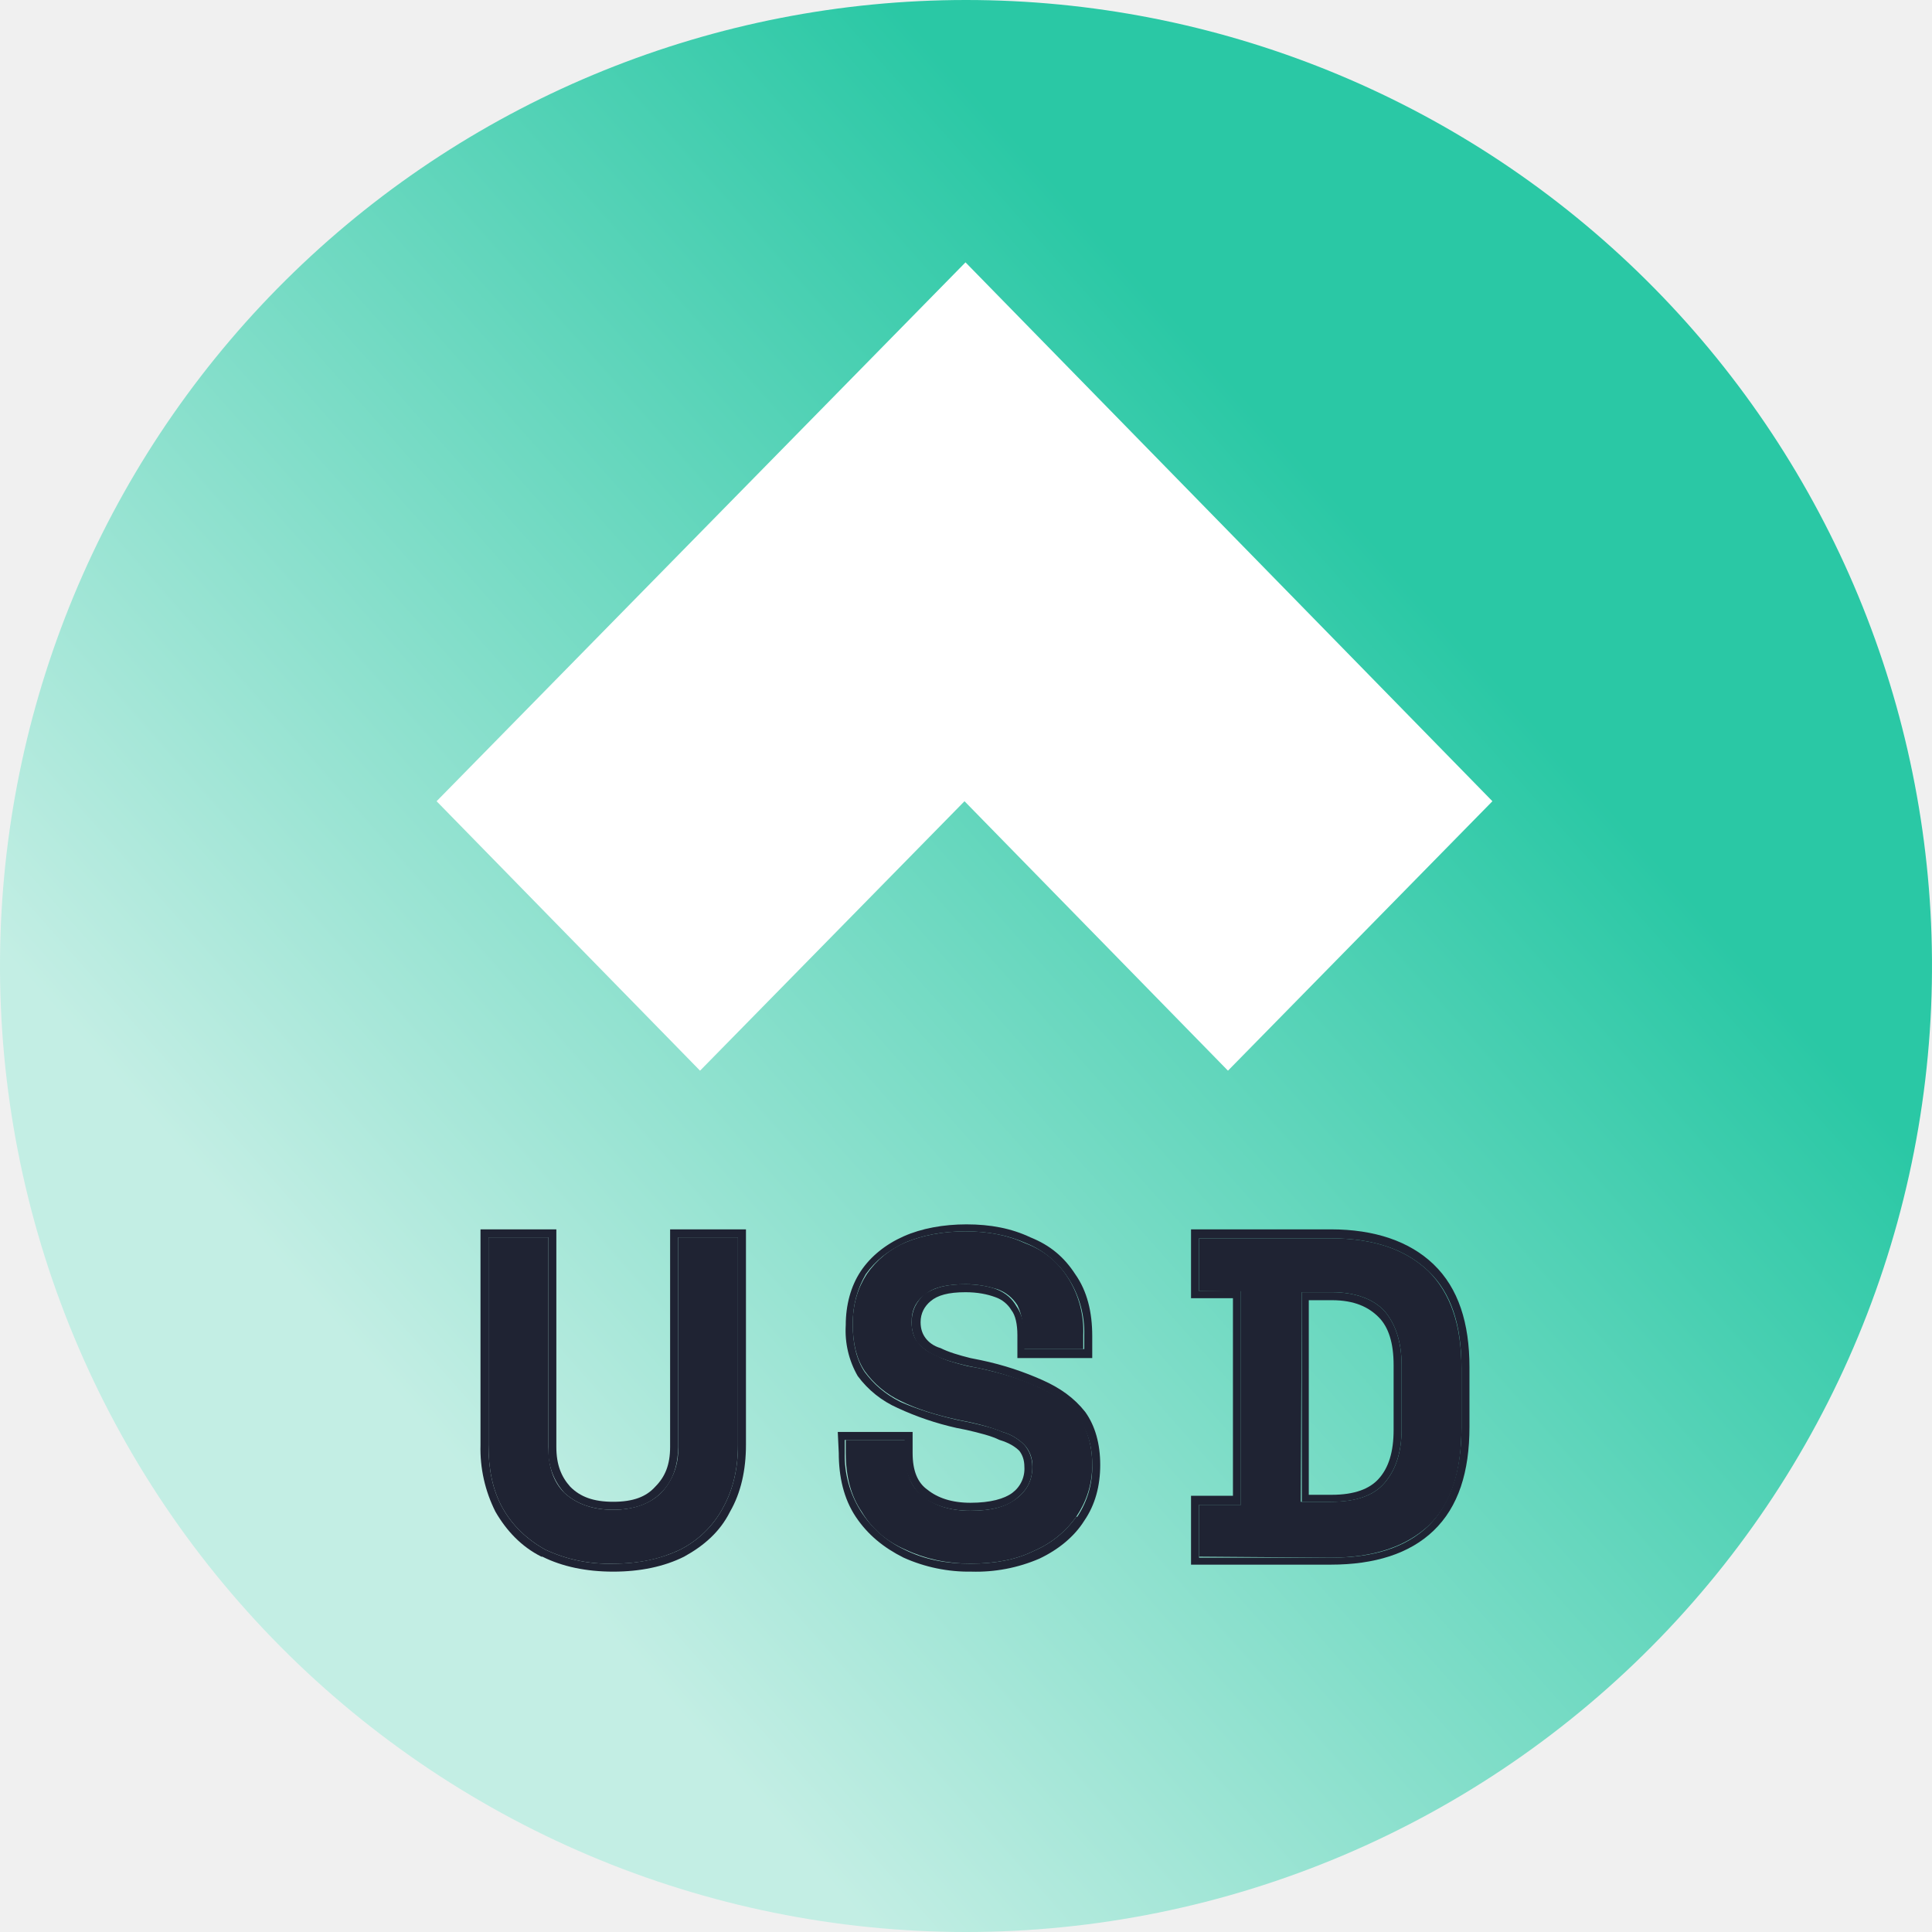
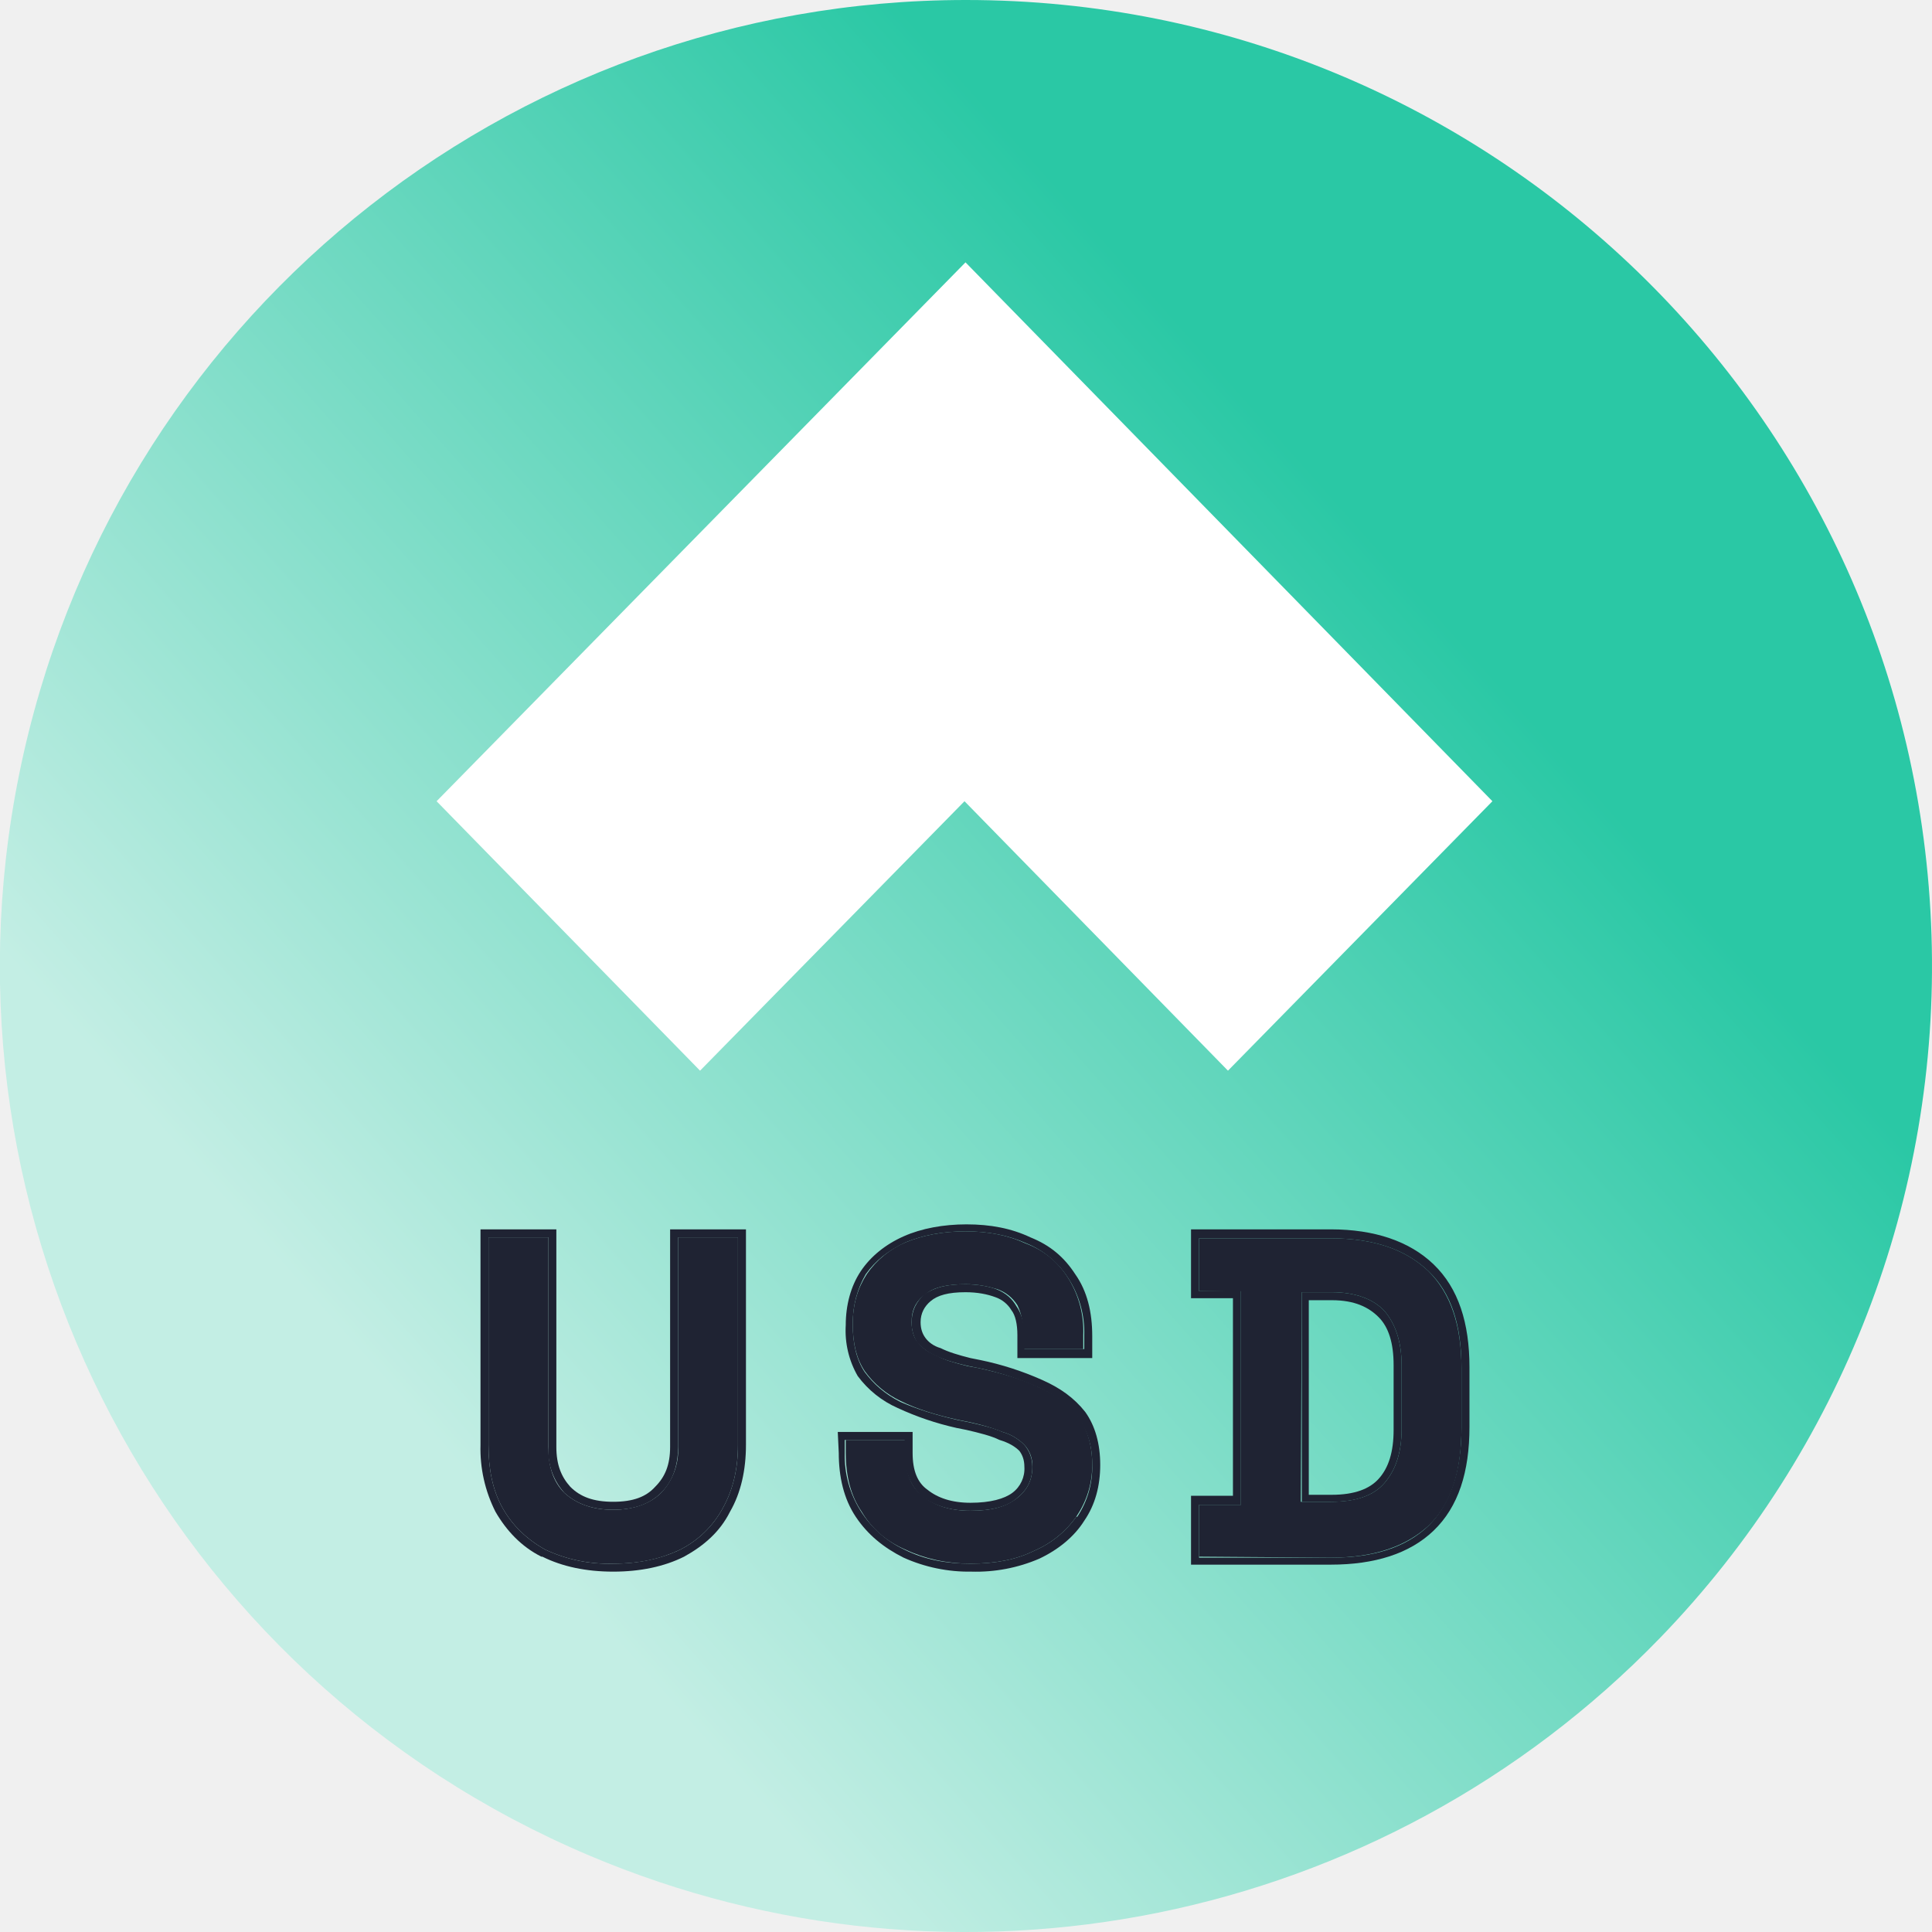
- <svg xmlns="http://www.w3.org/2000/svg" width="256" height="256" viewBox="0 0 256 256" fill="none">
-   <path d="M255.934 123.886C256.485 141.033 253.584 158.116 247.403 174.119C241.222 190.122 231.887 204.719 219.953 217.043C208.018 229.368 193.728 239.167 177.932 245.859C162.136 252.551 145.155 256 128 256C110.845 256 93.864 252.551 78.068 245.859C62.272 239.167 47.982 229.368 36.047 217.043C24.113 204.719 14.778 190.122 8.597 174.119C2.416 158.116 -0.485 141.033 0.066 123.886C1.134 90.668 15.081 59.168 38.957 36.047C62.832 12.927 94.765 0 128 0C161.235 0 193.168 12.927 217.043 36.047C240.919 59.168 254.866 90.668 255.934 123.886Z" fill="url(#paint0_linear_9225_919)" />
-   <path d="M197.752 106.167L127.934 34.763L57.851 106.167L92.76 141.87L127.802 106.167L162.711 141.87L197.752 106.167Z" fill="white" />
-   <path d="M81.256 207.192C78.155 207.287 75.076 206.653 72.264 205.341C69.884 204.019 67.901 202.167 66.579 199.787C65.256 197.407 64.727 194.63 64.727 191.457V163.953H72.661V191.721C72.661 194.366 73.322 196.349 74.777 197.804C76.364 199.258 78.479 200.052 81.256 200.052C83.901 200.052 86.149 199.258 87.603 197.804C88.372 196.996 88.968 196.04 89.354 194.994C89.741 193.948 89.91 192.835 89.851 191.721V163.953H97.785V191.457C97.785 194.63 97.124 197.407 95.802 199.787C94.521 202.178 92.536 204.117 90.116 205.341C87.603 206.531 84.826 207.192 81.256 207.192Z" fill="#1F2333" />
-   <path fill-rule="evenodd" clip-rule="evenodd" d="M71.736 206.267C69.091 204.944 67.107 202.829 65.653 200.316C64.267 197.573 63.585 194.529 63.669 191.457V162.895H73.719V191.721C73.719 194.101 74.38 195.688 75.57 197.01C76.893 198.333 78.612 198.994 81.256 198.994C83.901 198.994 85.62 198.333 86.81 197.01C88.132 195.688 88.793 194.101 88.793 191.721V162.895H98.843V191.457C98.843 194.762 98.182 197.804 96.727 200.316C95.405 202.961 93.289 204.812 90.645 206.267C88 207.589 84.826 208.25 81.256 208.25C77.686 208.25 74.512 207.589 71.868 206.267H71.736ZM74.777 197.804C74.038 196.981 73.471 196.019 73.108 194.975C72.744 193.931 72.593 192.825 72.661 191.721V163.953H64.727V191.457C64.727 194.63 65.256 197.407 66.579 199.787C67.901 202.167 69.884 204.019 72.264 205.341C75.076 206.653 78.155 207.287 81.256 207.192C84.694 207.192 87.603 206.531 90.116 205.341C92.536 204.117 94.521 202.178 95.802 199.787C97.124 197.407 97.785 194.63 97.785 191.457V163.953H89.851V191.721C89.851 194.366 89.058 196.349 87.603 197.804C86.149 199.258 84.033 200.052 81.256 200.052C78.479 200.052 76.364 199.258 74.777 197.804Z" fill="#1F2333" />
-   <path d="M128.595 207.192C125.421 207.192 122.512 206.531 120 205.341C117.488 204.283 115.504 202.564 114.182 200.316C112.727 198.201 112.066 195.556 112.066 192.515V190.796H120V192.515C120 195.159 120.661 197.01 122.248 198.201C123.835 199.523 125.95 200.184 128.595 200.184C131.372 200.184 133.355 199.655 134.81 198.465C136.132 197.407 136.793 196.085 136.793 194.366C136.821 193.835 136.742 193.304 136.56 192.804C136.378 192.304 136.098 191.846 135.736 191.457C134.931 190.641 133.929 190.049 132.826 189.738C131.504 189.209 130.182 188.812 128.331 188.415L127.008 188.151C123.967 187.49 121.455 186.696 119.339 185.639C117.439 184.744 115.801 183.379 114.579 181.672C113.521 180.085 112.992 178.101 112.992 175.457C112.992 172.812 113.653 170.696 114.843 168.845C116.123 166.972 117.913 165.504 120 164.614C122.248 163.688 124.893 163.159 127.934 163.159C130.975 163.159 133.62 163.688 135.868 164.746C138.38 165.672 140.231 167.258 141.554 169.374C142.957 171.63 143.648 174.257 143.537 176.911V178.762H135.603V176.911C135.603 175.324 135.339 174.002 134.81 172.944C134.192 171.961 133.26 171.216 132.165 170.829C130.843 170.432 129.521 170.167 127.934 170.167C125.554 170.167 123.702 170.564 122.645 171.49C121.322 172.415 120.793 173.605 120.793 175.192C120.793 176.25 121.058 177.176 121.587 177.837C122.248 178.63 122.909 179.159 124.231 179.688C125.157 180.217 126.612 180.614 128.198 181.01L129.653 181.275C132.694 181.936 135.339 182.729 137.587 183.787C139.835 184.713 141.554 186.035 142.876 187.754C144.066 189.341 144.727 191.457 144.727 194.101C144.727 196.746 143.934 198.994 142.612 200.977C141.208 202.957 139.287 204.513 137.058 205.473C134.678 206.663 131.901 207.192 128.595 207.192Z" fill="#1F2333" />
-   <path fill-rule="evenodd" clip-rule="evenodd" d="M111.008 189.738H120.926V192.515C120.926 194.895 121.587 196.481 122.909 197.407C124.231 198.465 126.083 199.126 128.595 199.126C131.24 199.126 133.091 198.597 134.149 197.804C134.679 197.408 135.102 196.887 135.379 196.286C135.656 195.686 135.779 195.026 135.736 194.366C135.736 193.44 135.471 192.779 135.074 192.25C134.545 191.721 133.752 191.192 132.43 190.796C131.372 190.267 129.785 189.87 128.066 189.473L126.744 189.209C124.056 188.61 121.44 187.723 118.942 186.564C116.842 185.637 115.019 184.178 113.653 182.333C112.474 180.289 111.923 177.944 112.066 175.589C112.066 172.944 112.727 170.432 114.05 168.448C115.372 166.465 117.355 164.878 119.736 163.82C122.116 162.762 125.025 162.234 128.066 162.234C131.24 162.234 134.017 162.762 136.529 163.953C139.174 165.01 141.025 166.597 142.479 168.845C144.066 171.093 144.727 173.87 144.727 177.043V179.953H134.81V176.911C134.81 175.457 134.545 174.267 134.017 173.605C133.536 172.801 132.787 172.192 131.901 171.886C130.843 171.49 129.521 171.225 127.934 171.225C125.686 171.225 124.231 171.622 123.306 172.415C122.512 173.077 121.983 174.002 121.983 175.192C121.983 176.118 122.248 176.779 122.645 177.308C123.041 177.837 123.702 178.366 124.628 178.63C125.686 179.159 127.008 179.556 128.595 179.953L129.917 180.217C133.091 180.878 135.736 181.804 138.116 182.862C140.496 183.919 142.347 185.242 143.802 187.093C145.124 188.944 145.785 191.324 145.785 194.101C145.785 196.878 145.124 199.391 143.669 201.506C142.347 203.622 140.231 205.341 137.719 206.531C134.883 207.753 131.814 208.34 128.727 208.25C125.631 208.299 122.561 207.667 119.736 206.399C117.091 205.077 114.975 203.358 113.388 200.977C111.802 198.597 111.141 195.688 111.141 192.515L111.008 189.738ZM142.744 200.977C144.095 198.943 144.787 196.543 144.727 194.101C144.727 191.457 144.066 189.473 142.744 187.754C141.349 186.001 139.528 184.635 137.455 183.787C134.951 182.674 132.336 181.831 129.653 181.275L128.331 181.01C126.612 180.614 125.157 180.217 124.099 179.688C123.041 179.291 122.248 178.63 121.587 177.969C121.058 177.176 120.793 176.25 120.793 175.324C120.793 173.605 121.455 172.415 122.512 171.49C123.835 170.564 125.554 170.167 127.802 170.167C129.521 170.167 130.975 170.432 132.033 170.829C133.355 171.358 134.149 172.151 134.678 173.077C135.339 174.002 135.736 175.324 135.736 177.043V178.762H143.669V176.911C143.741 174.243 143.004 171.615 141.554 169.374C140.227 167.293 138.286 165.675 136 164.746C133.62 163.688 130.975 163.159 127.934 163.159C124.893 163.159 122.248 163.688 120 164.614C117.752 165.672 116.033 166.994 114.711 168.845C113.653 170.696 112.992 172.812 112.992 175.457C112.992 178.101 113.521 180.217 114.579 181.804C115.769 183.391 117.223 184.713 119.339 185.771C121.455 186.696 123.967 187.49 126.876 188.151L128.198 188.415C130.05 188.812 131.636 189.209 132.826 189.738C133.929 190.049 134.931 190.641 135.736 191.457C136.397 192.25 136.793 193.176 136.793 194.366C136.793 196.085 136.132 197.407 134.81 198.465C133.488 199.655 131.372 200.184 128.595 200.184C125.95 200.184 123.835 199.523 122.248 198.333C120.661 197.01 119.868 195.027 119.868 192.515V190.796H111.934V192.515C111.863 195.193 112.576 197.834 113.986 200.112C115.395 202.391 117.44 204.208 119.868 205.341C122.512 206.663 125.421 207.192 128.595 207.192C131.901 207.192 134.678 206.663 137.058 205.473C139.287 204.513 141.208 202.957 142.612 200.977H142.744Z" fill="#1F2333" />
-   <path d="M158.876 206.267V199.391H164.43V171.093H158.876V164.085H176.331C182.017 164.085 186.248 165.539 189.289 168.448C192.198 171.358 193.653 175.589 193.653 181.275V189.209C193.653 194.895 192.331 199.258 189.289 202.167C186.248 204.944 182.017 206.399 176.331 206.399L158.876 206.267ZM172.364 198.994H176.331C179.636 198.994 182.017 198.201 183.471 196.482C184.926 194.762 185.719 192.515 185.719 189.341V180.878C185.719 177.837 184.926 175.457 183.471 173.738C182.017 172.151 179.636 171.225 176.463 171.225H172.496L172.364 198.994Z" fill="#1F2333" />
-   <path fill-rule="evenodd" clip-rule="evenodd" d="M157.818 207.324V198.201H163.372V172.019H157.818V162.895H176.331C182.149 162.895 186.777 164.481 189.95 167.523C193.256 170.696 194.711 175.324 194.711 181.143V189.077C194.711 195.027 193.256 199.655 189.95 202.829C186.777 205.87 182.149 207.324 176.331 207.324H157.818ZM164.43 170.961V199.391H158.876V206.399H176.331C182.017 206.399 186.248 205.077 189.289 202.167C192.198 199.258 193.653 194.895 193.653 189.209V181.275C193.653 175.589 192.331 171.358 189.289 168.448C186.248 165.539 182.017 164.085 176.331 164.085H158.876V171.093L164.43 170.961ZM182.678 174.531C181.355 173.209 179.504 172.283 176.463 172.283H173.421V198.068H176.463C179.504 198.068 181.488 197.275 182.678 195.953C184 194.498 184.661 192.382 184.661 189.473V180.878C184.661 177.969 184 175.853 182.678 174.531ZM176.463 198.994C179.636 198.994 182.017 198.201 183.471 196.482C184.926 194.762 185.719 192.515 185.719 189.341V180.878C185.719 177.837 184.926 175.457 183.471 173.738C182.017 172.151 179.636 171.225 176.463 171.225H172.496V198.994H176.463Z" fill="#1F2333" />
+ <svg xmlns="http://www.w3.org/2000/svg" fill="none" viewBox="0 0 256 256">
+   <path fill="url(#paint0_linear_9225_919)" d="M255.934 123.886a128 128 0 0 1-35.981 93.157 128 128 0 0 1-141.885 28.816A127.998 127.998 0 0 1 128 0a128 128 0 0 1 127.934 123.886" />
+   <path fill="#fff" d="m197.752 106.167-69.818-71.404-70.083 71.404 34.91 35.703 35.041-35.703 34.909 35.703z" />
+   <path fill="#1F2333" d="M81.256 207.192c-3.1.095-6.18-.539-8.992-1.851-2.38-1.322-4.363-3.174-5.685-5.554-1.323-2.38-1.852-5.157-1.852-8.33v-27.504h7.934v27.768c0 2.645.661 4.628 2.116 6.083 1.587 1.454 3.702 2.248 6.48 2.248 2.644 0 4.892-.794 6.346-2.248a8.2 8.2 0 0 0 2.248-6.083v-27.768h7.934v27.504q0 4.76-1.983 8.33a13.2 13.2 0 0 1-5.686 5.554c-2.513 1.19-5.29 1.851-8.86 1.851" />
+   <path fill="#1F2333" fill-rule="evenodd" d="M71.736 206.267c-2.645-1.323-4.629-3.438-6.083-5.951a18.5 18.5 0 0 1-1.984-8.859v-28.562h10.05v28.826c0 2.38.661 3.967 1.851 5.289 1.323 1.323 3.042 1.984 5.686 1.984s4.364-.661 5.554-1.984c1.322-1.322 1.983-2.909 1.983-5.289v-28.826h10.05v28.562c0 3.305-.661 6.347-2.116 8.859-1.322 2.645-3.438 4.496-6.082 5.951-2.645 1.322-5.818 1.983-9.389 1.983s-6.744-.661-9.388-1.983zm3.04-8.463a8.34 8.34 0 0 1-2.115-6.083v-27.768h-7.934v27.504c0 3.173.53 5.95 1.852 8.33s3.305 4.232 5.686 5.554a19.8 19.8 0 0 0 8.991 1.851c3.438 0 6.347-.661 8.86-1.851a13.2 13.2 0 0 0 5.686-5.554q1.983-3.57 1.983-8.33v-27.504h-7.934v27.768c0 2.645-.793 4.628-2.248 6.083-1.454 1.454-3.57 2.248-6.347 2.248s-4.892-.794-6.48-2.248" clip-rule="evenodd" />
+   <path fill="#1F2333" d="M128.595 207.192c-3.174 0-6.083-.661-8.595-1.851-2.512-1.058-4.496-2.777-5.818-5.025-1.455-2.115-2.116-4.76-2.116-7.801v-1.719H120v1.719c0 2.644.661 4.495 2.248 5.686q2.38 1.983 6.347 1.983c2.777 0 4.76-.529 6.215-1.719 1.322-1.058 1.983-2.38 1.983-4.099a3.96 3.96 0 0 0-1.057-2.909 6.6 6.6 0 0 0-2.91-1.719c-1.322-.529-2.644-.926-4.495-1.323l-1.323-.264c-3.041-.661-5.553-1.455-7.669-2.512a12.3 12.3 0 0 1-4.76-3.967c-1.058-1.587-1.587-3.571-1.587-6.215 0-2.645.661-4.761 1.851-6.612a11.9 11.9 0 0 1 5.157-4.231c2.248-.926 4.893-1.455 7.934-1.455q4.562 0 7.934 1.587c2.512.926 4.363 2.512 5.686 4.628a13.23 13.23 0 0 1 1.983 7.537v1.851h-7.934v-1.851q0-2.38-.793-3.967a5.15 5.15 0 0 0-2.645-2.115c-1.322-.397-2.644-.662-4.231-.662-2.38 0-4.232.397-5.289 1.323-1.323.925-1.852 2.115-1.852 3.702 0 1.058.265 1.984.794 2.645.661.793 1.322 1.322 2.644 1.851.926.529 2.381.926 3.967 1.322l1.455.265c3.041.661 5.686 1.454 7.934 2.512 2.248.926 3.967 2.248 5.289 3.967 1.19 1.587 1.851 3.703 1.851 6.347s-.793 4.893-2.115 6.876a13.2 13.2 0 0 1-5.554 4.496c-2.38 1.19-5.157 1.719-8.463 1.719" />
+   <path fill="#1F2333" fill-rule="evenodd" d="M111.008 189.738h9.918v2.777c0 2.38.661 3.966 1.983 4.892 1.322 1.058 3.174 1.719 5.686 1.719 2.645 0 4.496-.529 5.554-1.322a3.97 3.97 0 0 0 1.587-3.438c0-.926-.265-1.587-.662-2.116-.529-.529-1.322-1.058-2.644-1.454-1.058-.529-2.645-.926-4.364-1.323l-1.322-.264a38.4 38.4 0 0 1-7.802-2.645 13.23 13.23 0 0 1-5.289-4.231 12.04 12.04 0 0 1-1.587-6.744c0-2.645.661-5.157 1.984-7.141s3.305-3.57 5.686-4.628 5.289-1.586 8.33-1.586c3.174 0 5.951.528 8.463 1.719 2.645 1.057 4.496 2.644 5.95 4.892 1.587 2.248 2.248 5.025 2.248 8.198v2.91h-9.917v-3.042c0-1.454-.265-2.644-.793-3.306a3.98 3.98 0 0 0-2.116-1.719c-1.058-.396-2.38-.661-3.967-.661-2.248 0-3.703.397-4.628 1.19-.794.662-1.323 1.587-1.323 2.777 0 .926.265 1.587.662 2.116.396.529 1.057 1.058 1.983 1.322 1.058.529 2.38.926 3.967 1.323l1.322.264a39.8 39.8 0 0 1 8.199 2.645c2.38 1.057 4.231 2.38 5.686 4.231 1.322 1.851 1.983 4.231 1.983 7.008s-.661 5.29-2.116 7.405c-1.322 2.116-3.438 3.835-5.95 5.025a21.2 21.2 0 0 1-8.992 1.719 21.1 21.1 0 0 1-8.991-1.851c-2.645-1.322-4.761-3.041-6.348-5.422s-2.247-5.289-2.247-8.462zm31.736 11.239a11.9 11.9 0 0 0 1.983-6.876c0-2.644-.661-4.628-1.983-6.347a13.1 13.1 0 0 0-5.289-3.967 38.4 38.4 0 0 0-7.802-2.512l-1.322-.265c-1.719-.396-3.174-.793-4.232-1.322-1.058-.397-1.851-1.058-2.512-1.719a4.77 4.77 0 0 1-.794-2.645c0-1.719.662-2.909 1.719-3.834 1.323-.926 3.042-1.323 5.29-1.323 1.719 0 3.173.265 4.231.662 1.322.529 2.116 1.322 2.645 2.248.661.925 1.058 2.247 1.058 3.966v1.719h7.933v-1.851a13.2 13.2 0 0 0-2.115-7.537 11.9 11.9 0 0 0-5.554-4.628c-2.38-1.058-5.025-1.587-8.066-1.587s-5.686.529-7.934 1.455c-2.248 1.058-3.967 2.38-5.289 4.231-1.058 1.851-1.719 3.967-1.719 6.612q0 3.966 1.587 6.347c1.19 1.587 2.644 2.909 4.76 3.967q3.174 1.388 7.537 2.38l1.322.264c1.852.397 3.438.794 4.628 1.323a6.6 6.6 0 0 1 2.91 1.719c.661.793 1.057 1.719 1.057 2.909 0 1.719-.661 3.041-1.983 4.099-1.322 1.19-3.438 1.719-6.215 1.719-2.645 0-4.76-.661-6.347-1.851-1.587-1.323-2.38-3.306-2.38-5.818v-1.719h-7.934v1.719a13.75 13.75 0 0 0 7.934 12.826c2.644 1.322 5.553 1.851 8.727 1.851 3.306 0 6.083-.529 8.463-1.719a13.2 13.2 0 0 0 5.554-4.496z" clip-rule="evenodd" />
+   <path fill="#1F2333" d="M158.876 206.267v-6.876h5.554v-28.298h-5.554v-7.008h17.455c5.686 0 9.917 1.454 12.958 4.363 2.909 2.91 4.364 7.141 4.364 12.827v7.934c0 5.686-1.322 10.049-4.364 12.958-3.041 2.777-7.272 4.232-12.958 4.232zm13.488-7.273h3.967c3.305 0 5.686-.793 7.14-2.512 1.455-1.72 2.248-3.967 2.248-7.141v-8.463c0-3.041-.793-5.421-2.248-7.14-1.454-1.587-3.835-2.513-7.008-2.513h-3.967z" />
+   <path fill="#1F2333" fill-rule="evenodd" d="M157.818 207.324v-9.123h5.554v-26.182h-5.554v-9.124h18.513c5.818 0 10.446 1.586 13.619 4.628 3.306 3.173 4.761 7.801 4.761 13.62v7.934c0 5.95-1.455 10.578-4.761 13.752-3.173 3.041-7.801 4.495-13.619 4.495zm6.612-36.363v28.43h-5.554v7.008h17.455c5.686 0 9.917-1.322 12.958-4.232 2.909-2.909 4.364-7.272 4.364-12.958v-7.934c0-5.686-1.322-9.917-4.364-12.827-3.041-2.909-7.272-4.363-12.958-4.363h-17.455v7.008zm18.248 3.57c-1.323-1.322-3.174-2.248-6.215-2.248h-3.042v25.785h3.042c3.041 0 5.025-.793 6.215-2.115 1.322-1.455 1.983-3.571 1.983-6.48v-8.595q0-4.364-1.983-6.347m-6.215 24.463c3.173 0 5.554-.793 7.008-2.512 1.455-1.72 2.248-3.967 2.248-7.141v-8.463c0-3.041-.793-5.421-2.248-7.14-1.454-1.587-3.835-2.513-7.008-2.513h-3.967v27.769z" clip-rule="evenodd" />
  <defs>
-     <linearGradient id="paint0_linear_9225_919" x1="41.455" y1="201.374" x2="184.529" y2="74.3" gradientUnits="userSpaceOnUse">
-       <stop offset="0.1" stop-color="#C3EEE4" />
+     <linearGradient id="paint0_linear_9225_919" x1="41.455" x2="184.529" y1="201.374" y2="74.3" gradientUnits="userSpaceOnUse">
+       <stop offset=".1" stop-color="#C3EEE4" />
      <stop offset="1" stop-color="#2AC8A5" />
    </linearGradient>
  </defs>
</svg>
